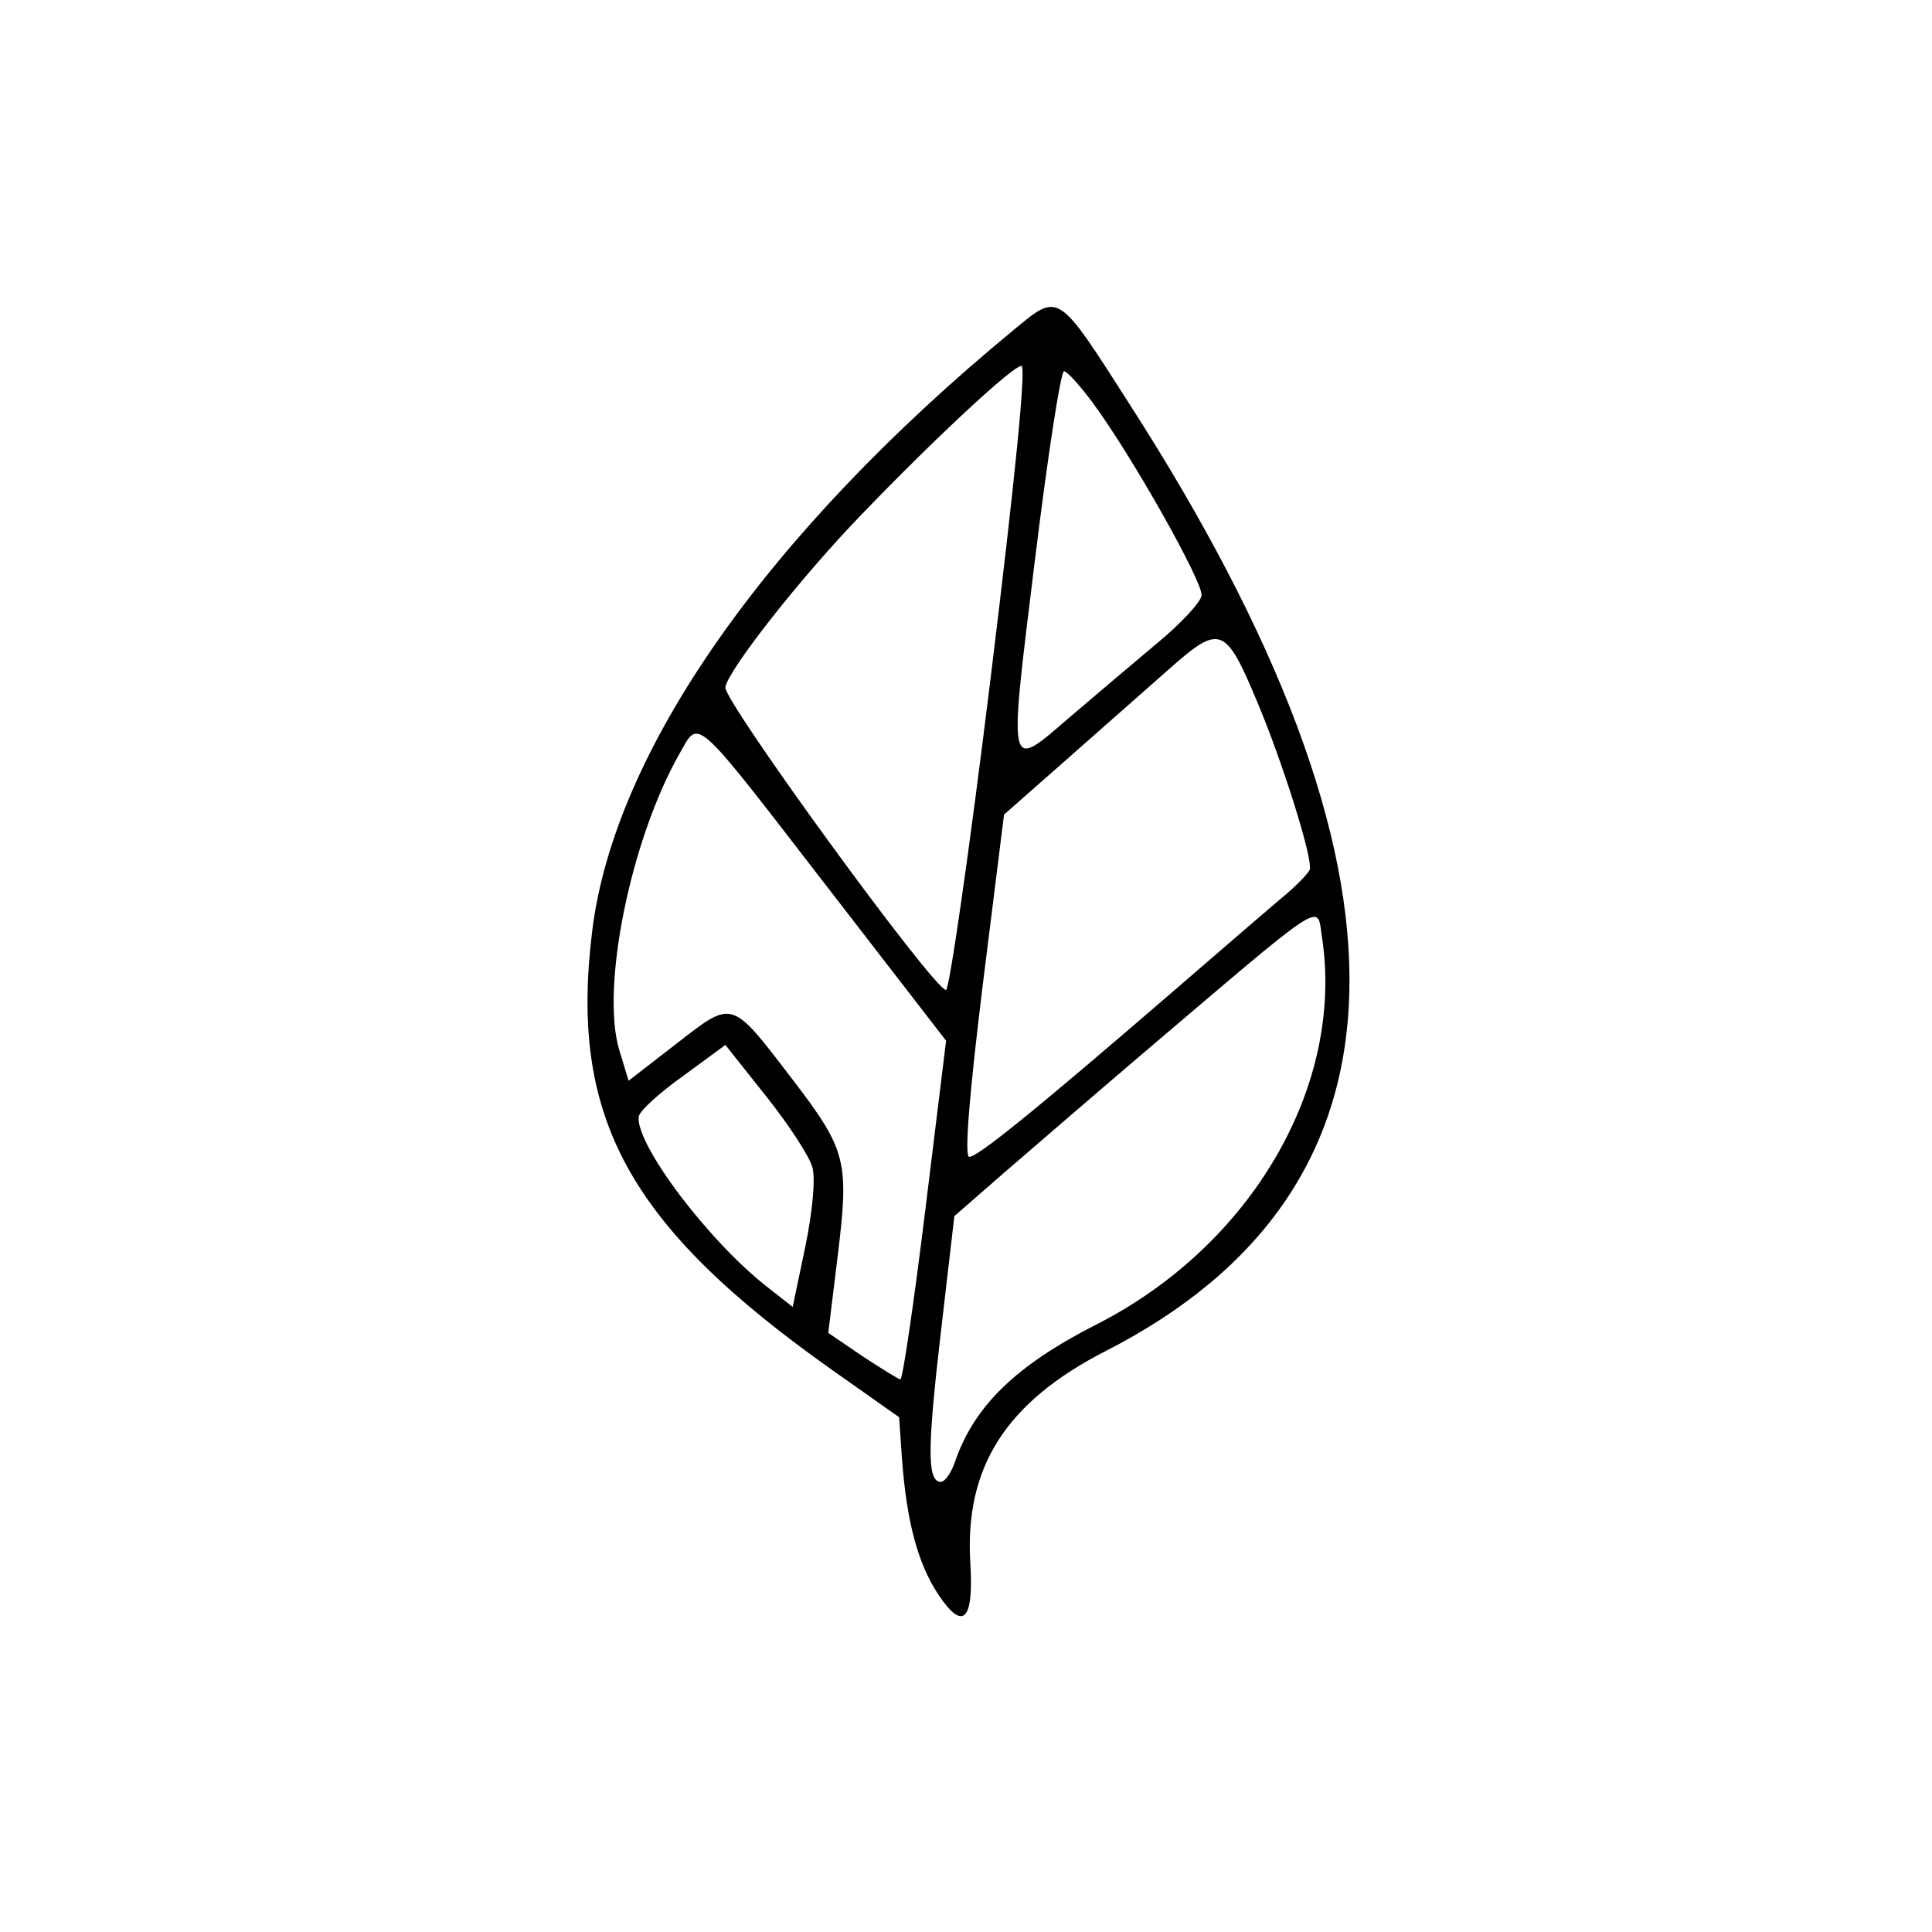
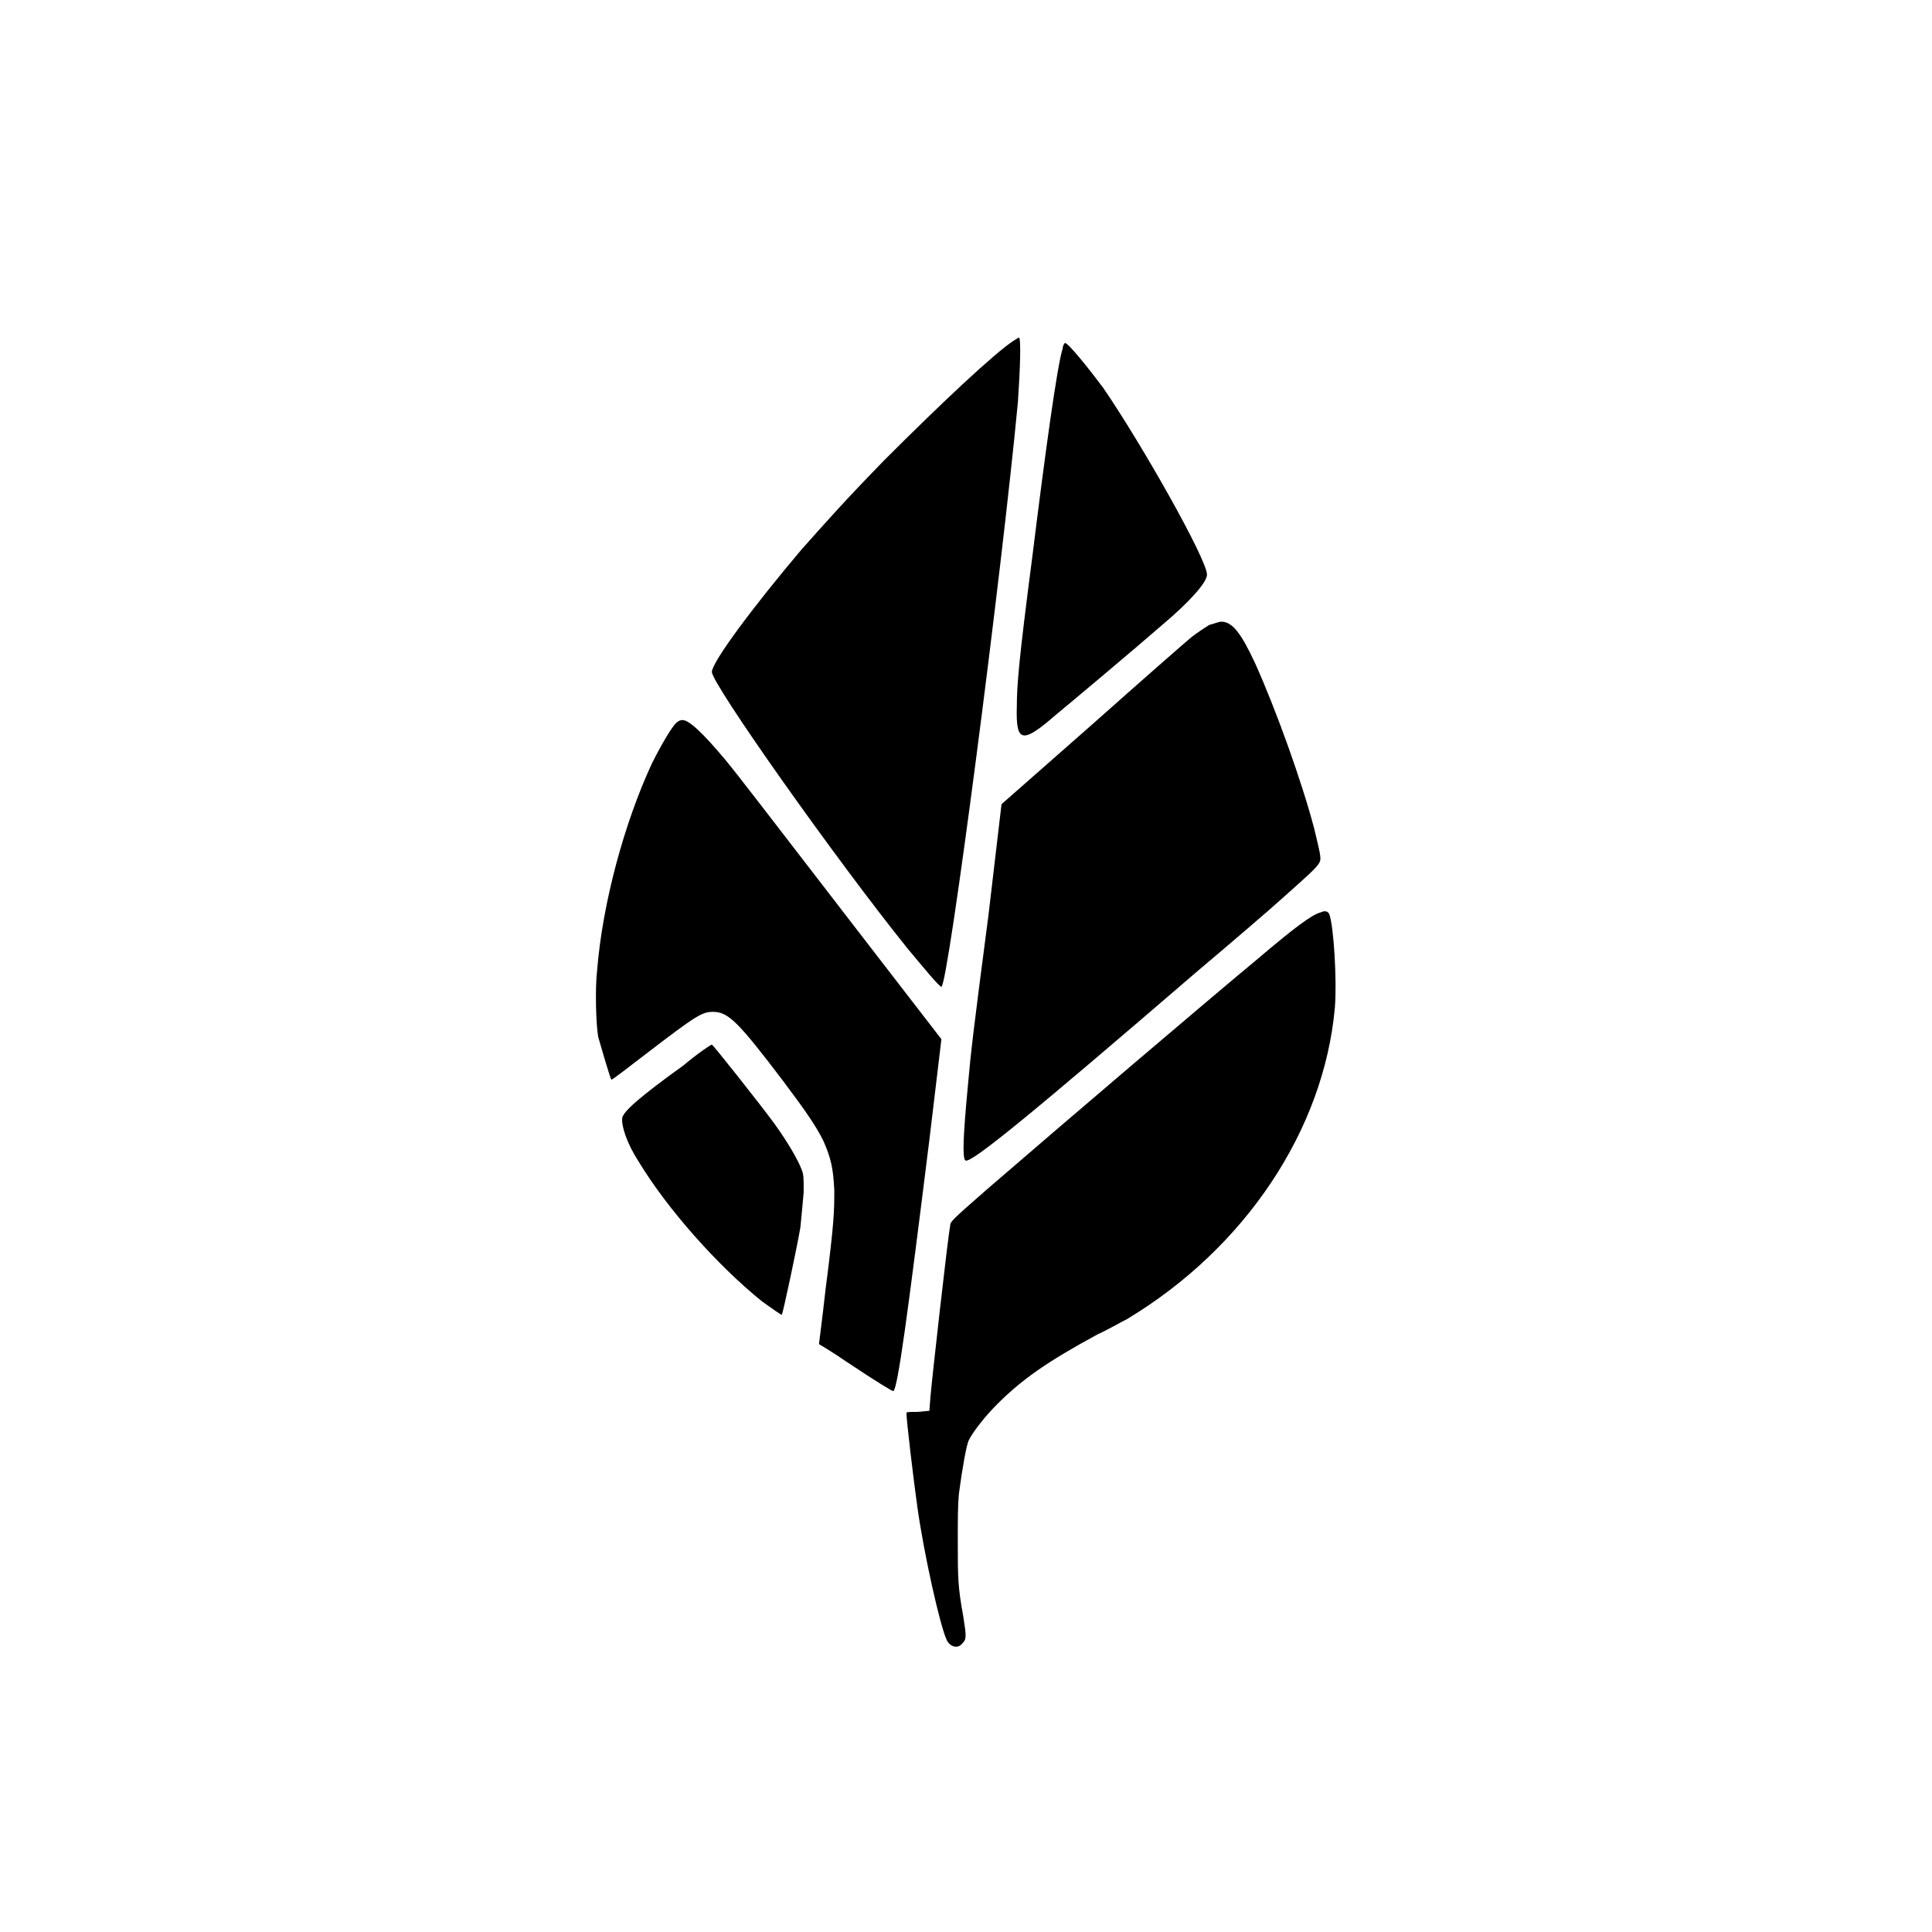
<svg xmlns="http://www.w3.org/2000/svg" viewBox="0 0 512 512">
-   <g transform="translate(256,265) rotate(7) scale(0.098,-0.098) translate(-5000,-4800)" fill="#000000" stroke="none">
-     <path d="M4908 6615 c-597 -629 -935 -1264 -934 -1755 0 -508 195 -778 790     -1098 l194 -104 22 -114 c33 -164 76 -271 140 -347 80 -94 106 -62 77 94 -47     255 43 443 294 613 797 539 714 1392 -250 2551 -230 278 -224 275 -333 160z     m52 -945 c0 -472 -8 -850 -17 -850 -36 0 -693 703 -692 740 2 48 167 321 309     509 175 233 359 451 380 451 13 0 20 -304 20 -850z m183 775 c120 -126 357     -447 356 -482 0 -18 -47 -83 -105 -144 -57 -61 -151 -163 -208 -225 -151 -166     -146 -180 -146 406 0 286 7 520 16 520 9 0 48 -34 87 -75z m541 -750 c86 -150     196 -391 196 -430 0 -8 -25 -42 -55 -75 -31 -33 -149 -163 -264 -290 -339     -374 -480 -520 -501 -520 -13 0 -20 167 -20 465 l1 465 151 170 c83 94 193     217 244 275 122 138 137 135 248 -60z m-1098 -633 l374 -378 0 -462 c0 -254     -5 -462 -11 -462 -6 0 -55 23 -110 50 l-99 51 0 208 c0 259 -11 288 -176 457     -196 200 -188 199 -326 62 l-117 -116 -35 79 c-71 161 -39 569 64 816 42 100     20 116 436 -305z m1349 23 c109 -390 -87 -848 -475 -1111 -207 -139 -305 -262     -338 -420 -7 -31 -21 -56 -32 -56 -36 -1 -46 86 -48 405 l-2 313 123 137 c68     75 214 236 325 357 454 493 421 466 447 375z m-1292 -785 c12 -29 15 -118 7     -215 l-14 -166 -73 44 c-174 104 -403 341 -403 416 0 15 47 70 105 123 l104     98 127 -125 c70 -69 136 -147 147 -175z" />
+   <g transform="translate(-40.167,-42.930) scale(0.289649) translate(0,2048) scale(1,-1)" fill="#000000" stroke="none">
+     <path d="M1066 1588 c-17 -11 -65 -56 -118 -109 -37 -38 -51 -54 -76 -82 -44 -52 -82 -103 -82 -112 0 -11 113 -171 179 -253 15 -18 29 -35 31 -35 6 0 55 376 70 535 2 29 3 58 1 59 0 0 -2 -1 -5 -3z M1111 1581 c-5 -15 -16 -95 -28 -192 -12 -92 -14 -116 -14 -136 -1 -33 5 -34 36 -7 11 9 73 61 97 82 25 21 41 39 41 46 0 14 -60 120 -95 171 -15 20 -32 41 -35 41 0 0 -2 -2 -2 -5z M1245 1328 c-3 -2 -11 -7 -16 -11 -5 -4 -46 -40 -91 -80 l-83 -73 -12 -102 c-14 -107 -16 -124 -19 -158 -4 -43 -5 -64 -2 -66 5 -3 61 43 212 173 32 27 67 57 78 67 20 18 32 28 34 33 2 3 0 10 -5 31 -11 42 -35 109 -54 151 -13 28 -21 38 -31 38 -2 0 -7 -2 -11 -3z M757 1238 c-4 -4 -13 -19 -22 -37 -25 -54 -45 -127 -50 -189 -2 -17 -1 -50 1 -61 2 -7 11 -38 12 -39 0 -1 14 10 31 23 47 36 52 39 62 39 14 0 23 -9 64 -63 21 -28 30 -41 37 -55 7 -16 9 -25 10 -45 0 -19 0 -29 -8 -91 -3 -27 -6 -49 -6 -50 0 0 12 -7 25 -16 30 -20 42 -27 43 -27 4 2 13 69 33 230 l11 92 -71 92 c-91 118 -113 147 -127 164 -21 25 -33 36 -39 36 -2 0 -4 -1 -6 -3z M1347 1065 c-8 -2 -24 -14 -57 -42 -47 -39 -175 -148 -249 -212 -32 -28 -33 -29 -33 -33 -2 -9 -17 -143 -18 -156 l-1 -13 -11 -1 c-7 0 -10 0 -10 -1 0 -7 7 -65 10 -86 6 -43 21 -110 27 -122 3 -6 10 -8 14 -3 4 4 4 6 1 25 -5 27 -5 36 -5 68 0 22 0 33 1 44 3 23 7 45 9 49 4 8 15 22 26 33 23 23 46 39 92 64 9 4 21 11 27 14 108 65 180 173 190 285 2 24 -1 74 -5 85 -1 3 -4 4 -8 2z M764 925 c-39 -28 -55 -42 -56 -48 -1 -7 4 -23 15 -40 26 -43 72 -95 113 -128 10 -7 18 -13 18 -12 1 1 14 62 17 80 1 9 2 22 3 32 0 14 0 16 -2 21 -3 8 -12 24 -25 42 -14 19 -56 72 -57 72 -1 0 -13 -8 -26 -19z" />
  </g>
</svg>
